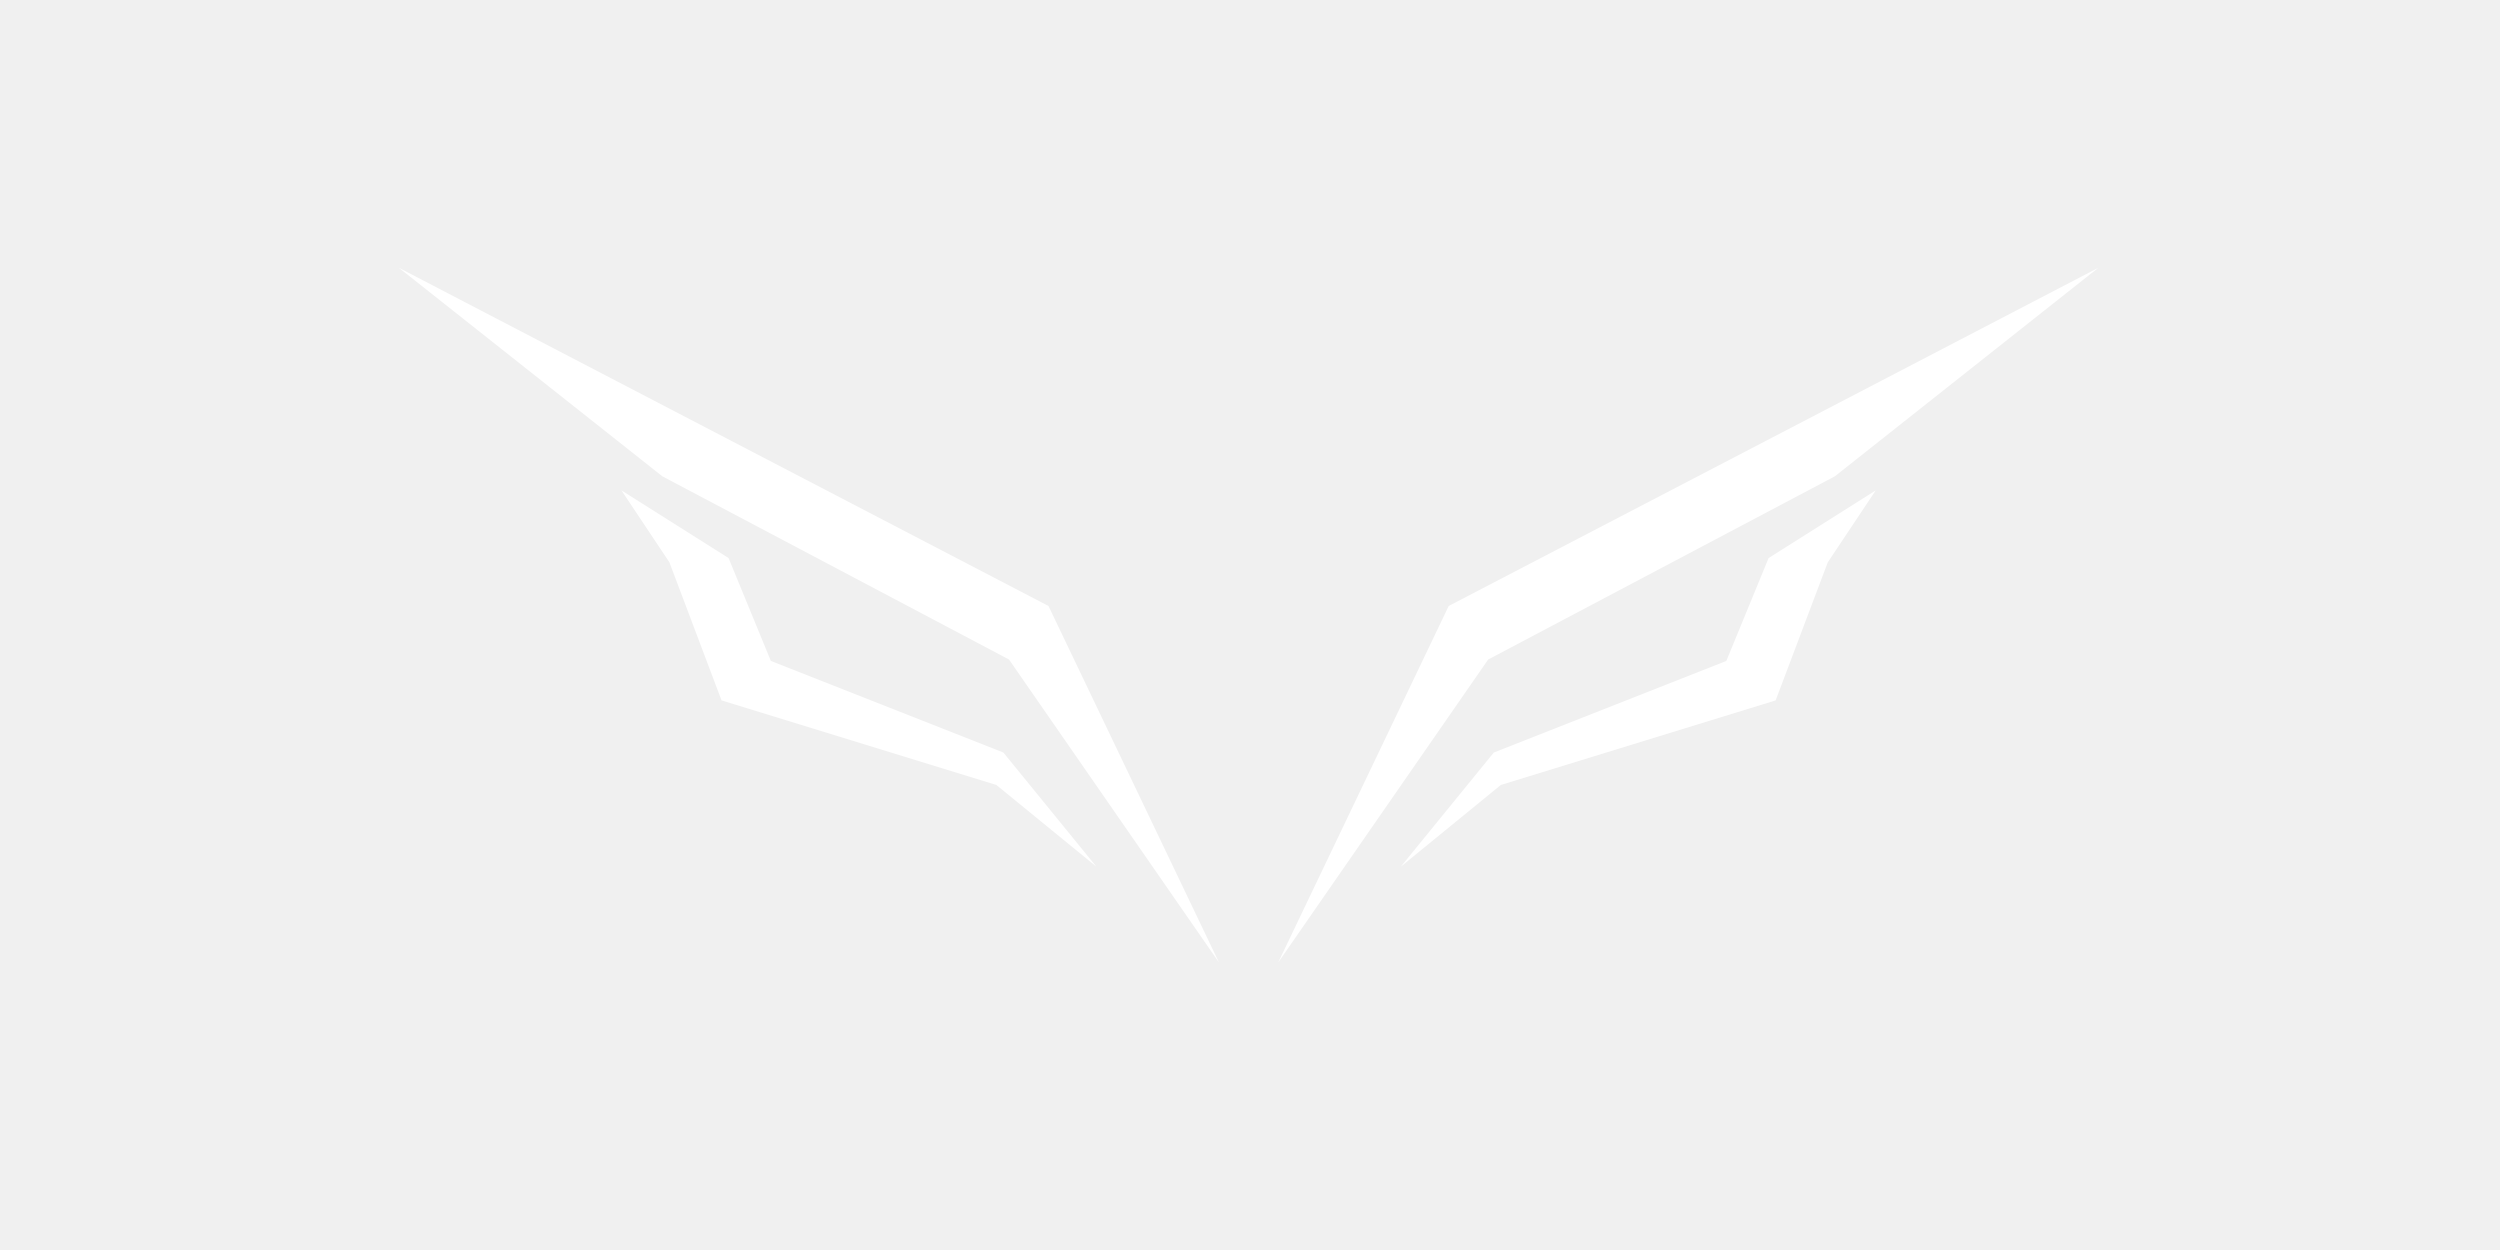
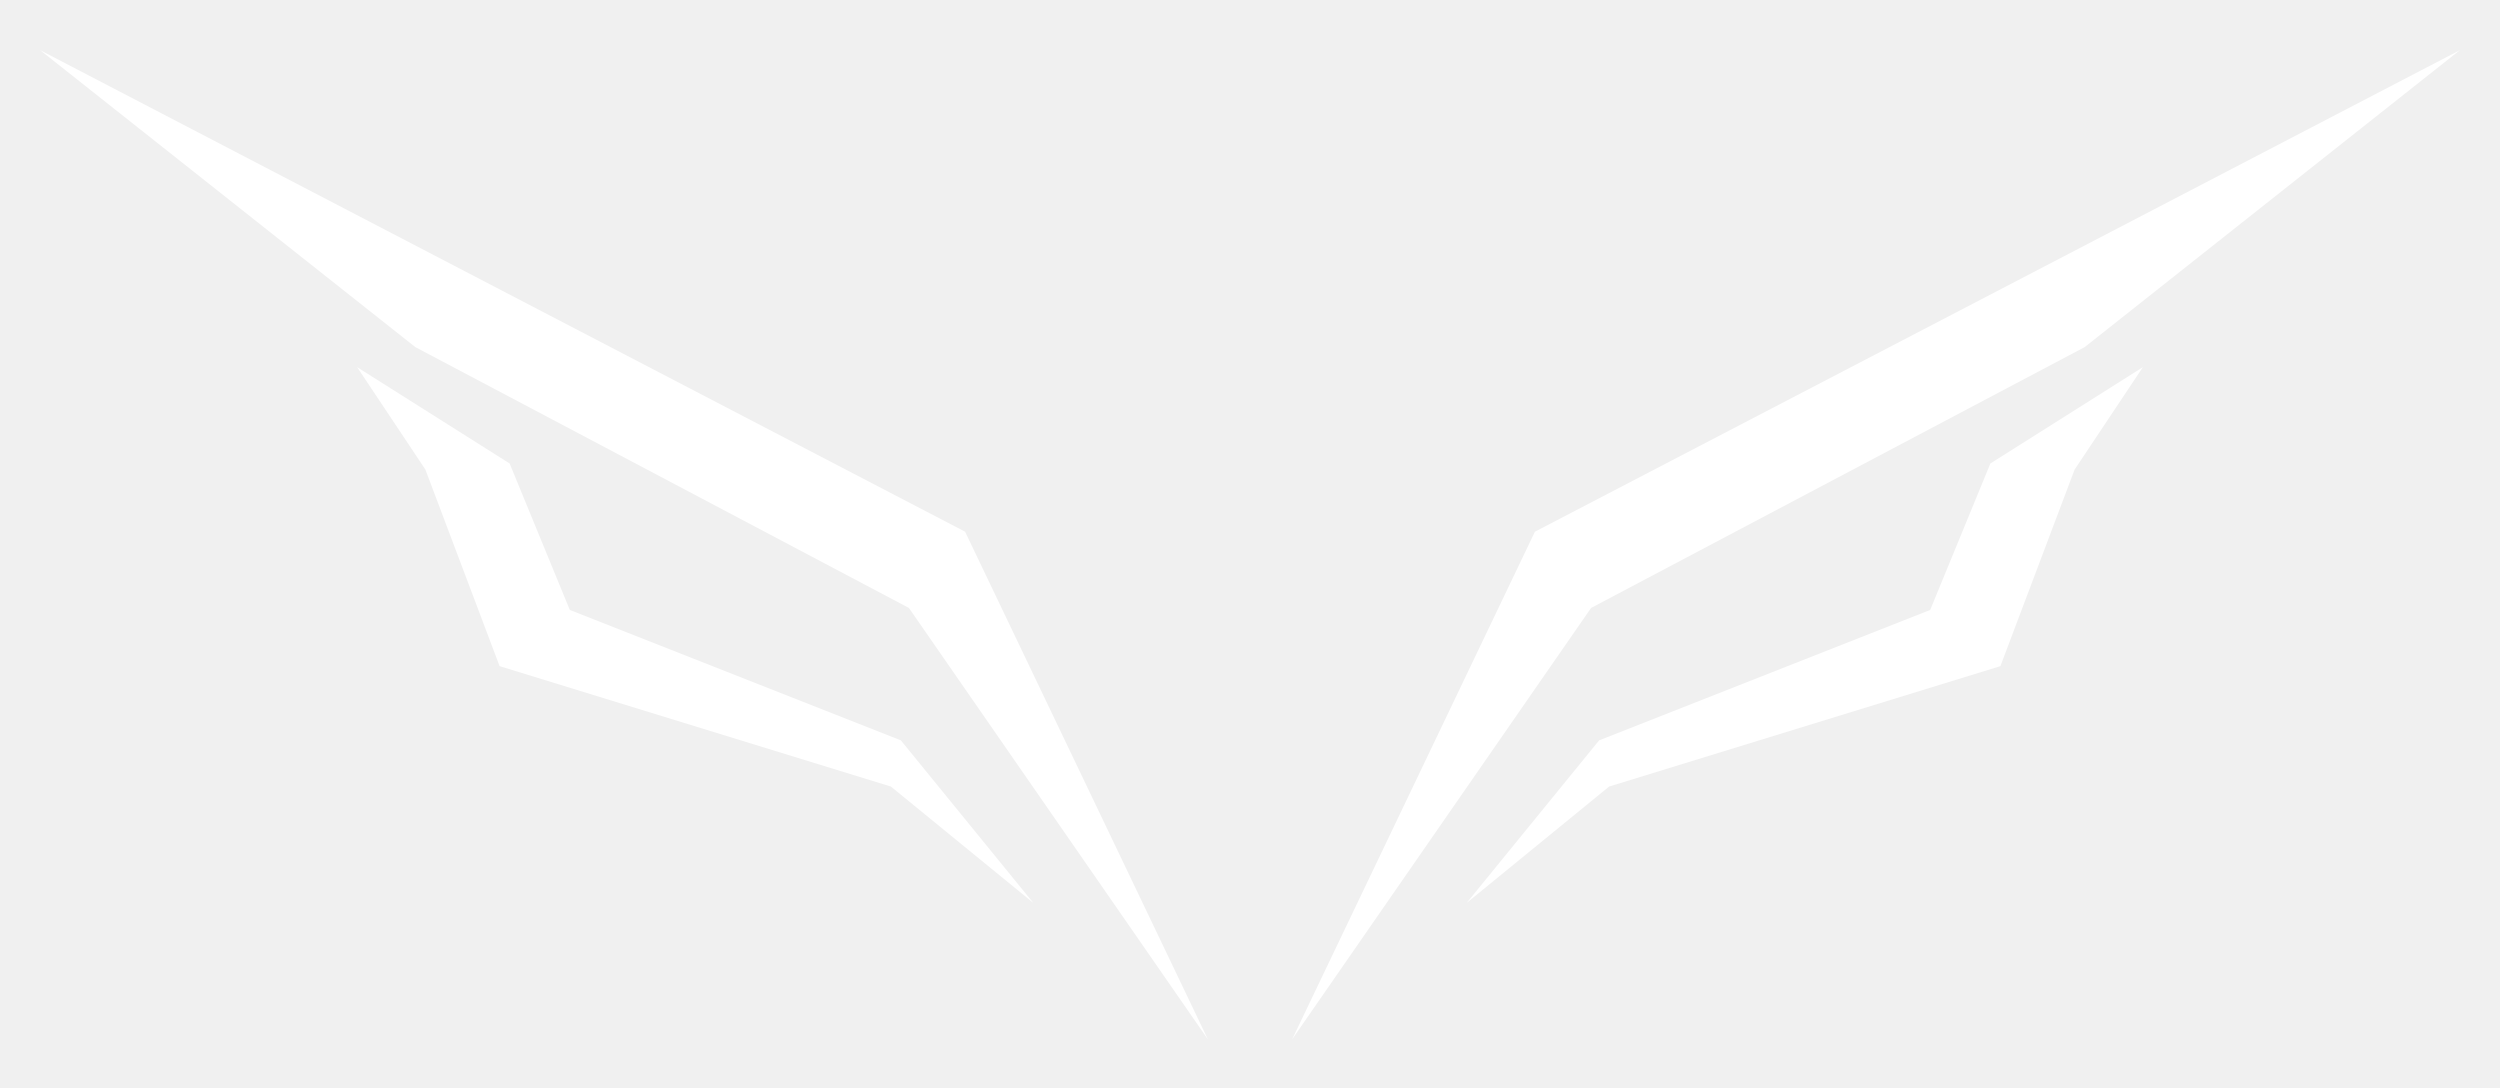
- <svg xmlns="http://www.w3.org/2000/svg" width="1774" height="887" viewBox="0 0 1774 887">
+ <svg xmlns="http://www.w3.org/2000/svg" width="1246" height="542" viewBox="263 165 1246 542">
  <polygon id="U_left" fill="#FFFFFF" points="283,190 744,430 865,683 716,468 470,338" />
  <polygon id="U_right" fill="#FFFFFF" points="1489,190 1028,430 907,683 1056,468 1302,338" />
  <polygon id="L_left" fill="#FFFFFF" points="441,348 517,396 547,469 712,534 778,615 707,557 512,497 475,399" />
  <polygon id="L_right" fill="#FFFFFF" points="1331,348 1255,396 1225,469 1060,534 994,615 1065,557 1260,497 1297,399" />
</svg>
